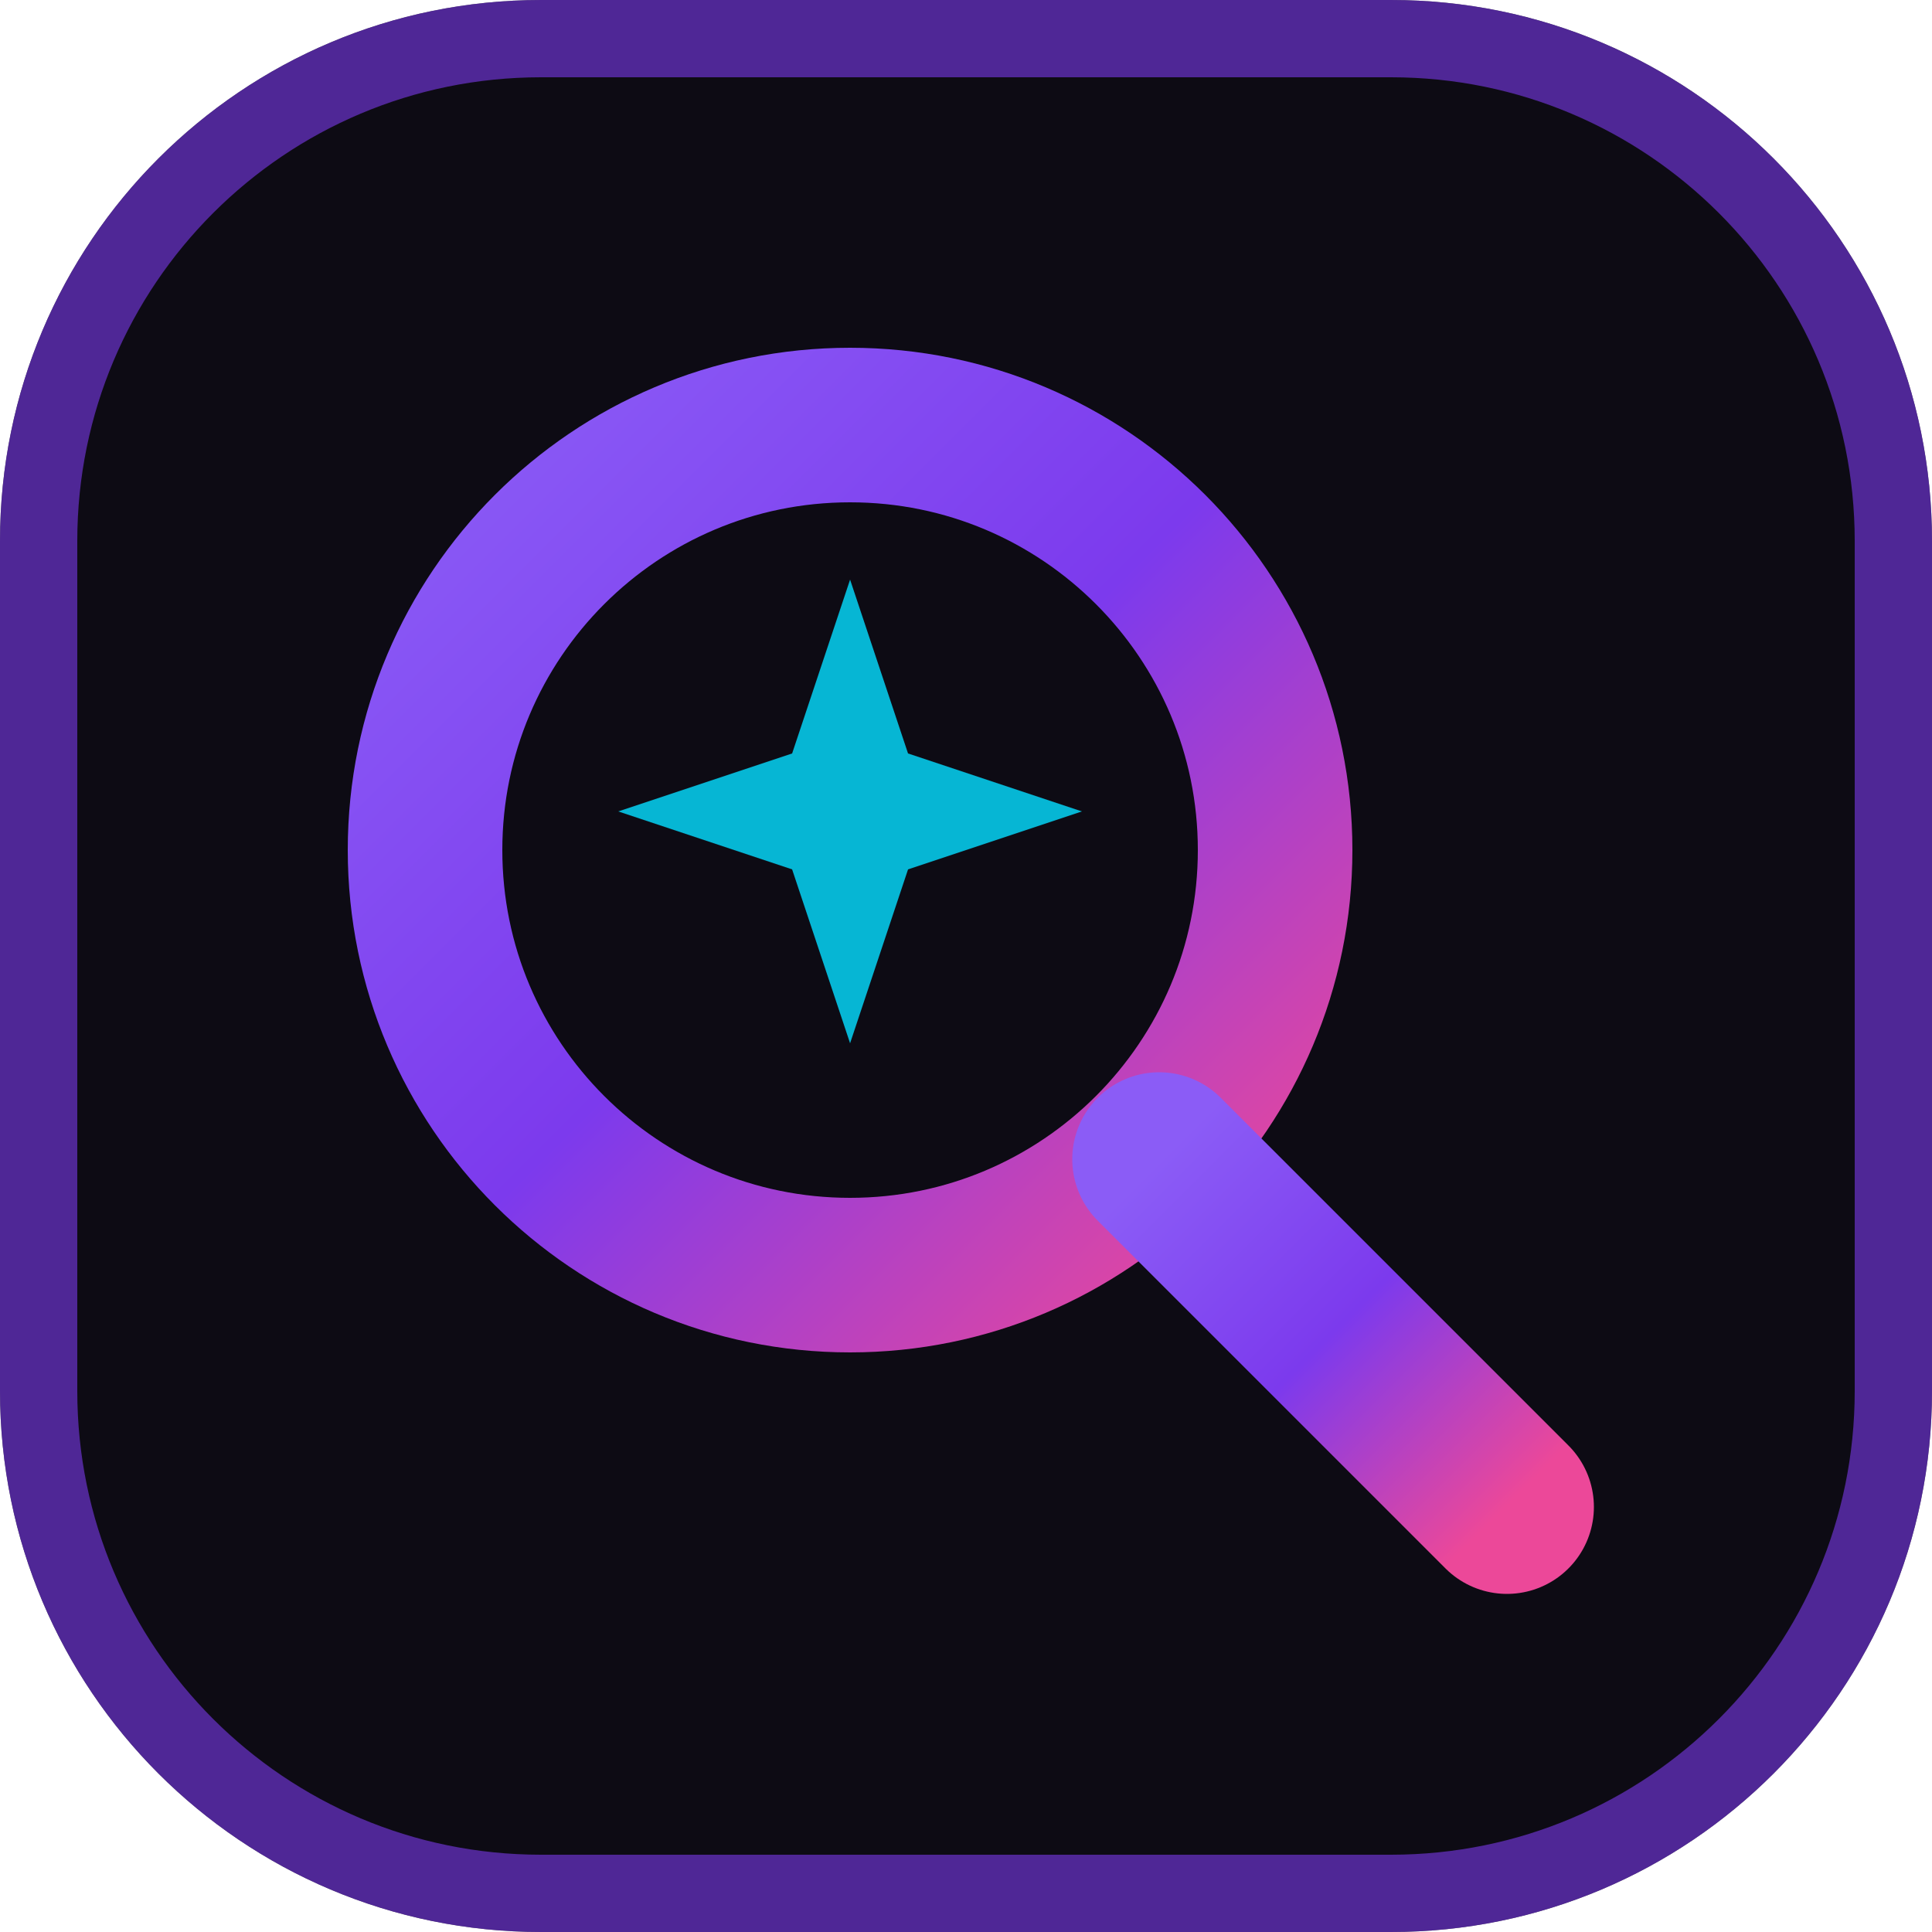
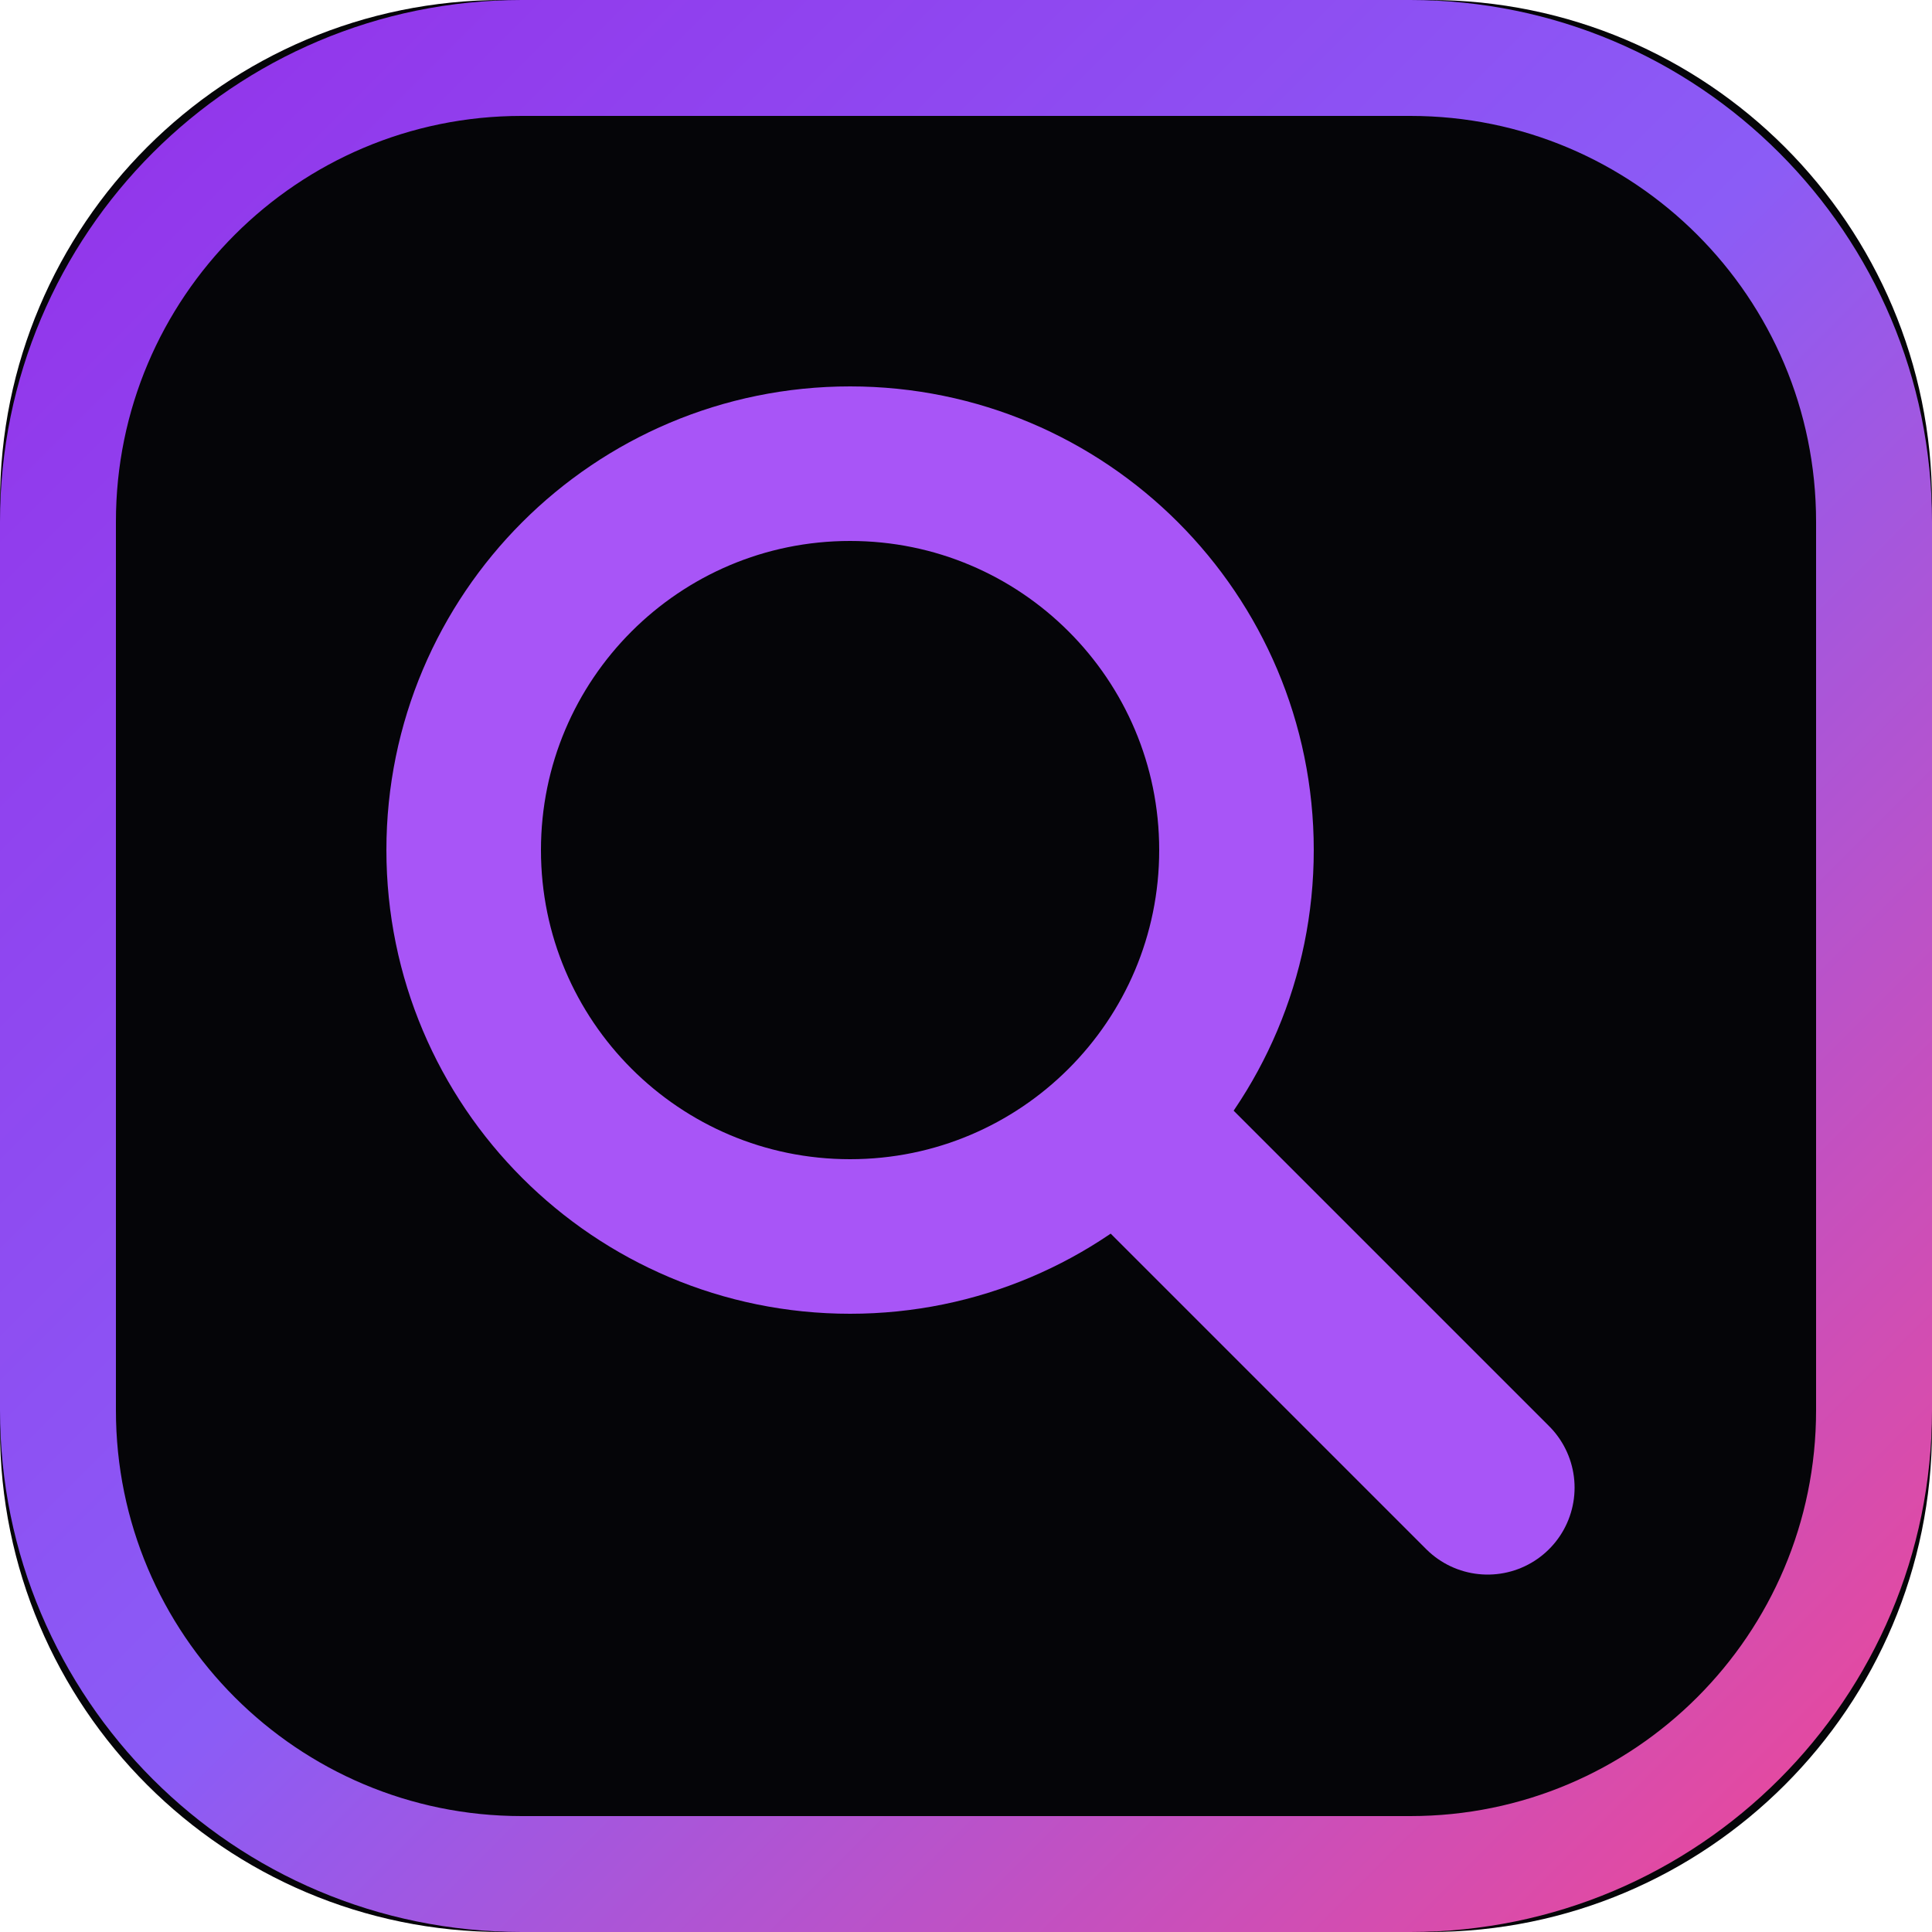
<svg xmlns="http://www.w3.org/2000/svg" viewBox="0 0 100 100" width="100" height="100">
-   <rect width="100" height="100" rx="28" fill="#0D0B14" />
-   <rect width="96" height="96" x="2" y="2" rx="26" fill="none" stroke="#7C3AED" stroke-width="4" opacity="0.6" />
+   <rect width="100" height="100" rx="26" fill="#050508" />
  <defs>
-     <linearGradient id="faviconGlow" x1="0%" y1="0%" x2="100%" y2="100%">
-       <stop offset="0%" stop-color="#8B5CF6" />
-       <stop offset="50%" stop-color="#7C3AED" />
+     <linearGradient id="navbarLogoGradient" x1="0%" y1="0%" x2="100%" y2="100%">
+       <stop offset="0%" stop-color="#9333EA" />
+       <stop offset="50%" stop-color="#8B5CF6" />
      <stop offset="100%" stop-color="#EC4899" />
    </linearGradient>
  </defs>
-   <circle cx="44" cy="44" r="22" fill="none" stroke="url(#faviconGlow)" stroke-width="8" />
-   <line x1="60" y1="60" x2="78" y2="78" stroke="url(#faviconGlow)" stroke-width="9" stroke-linecap="round" />
-   <polygon points="44,30 47,39 56,42 47,45 44,54 41,45 32,42 41,39" fill="#06B6D4" />
+   <rect width="94" height="94" x="3" y="3" rx="24" fill="none" stroke="url(#navbarLogoGradient)" stroke-width="6" />
+   <circle cx="44" cy="44" r="20" fill="none" stroke="#A855F7" stroke-width="8" stroke-linecap="round" />
+   <line x1="59" y1="59" x2="77" y2="77" stroke="#A855F7" stroke-width="9" stroke-linecap="round" />
</svg>
